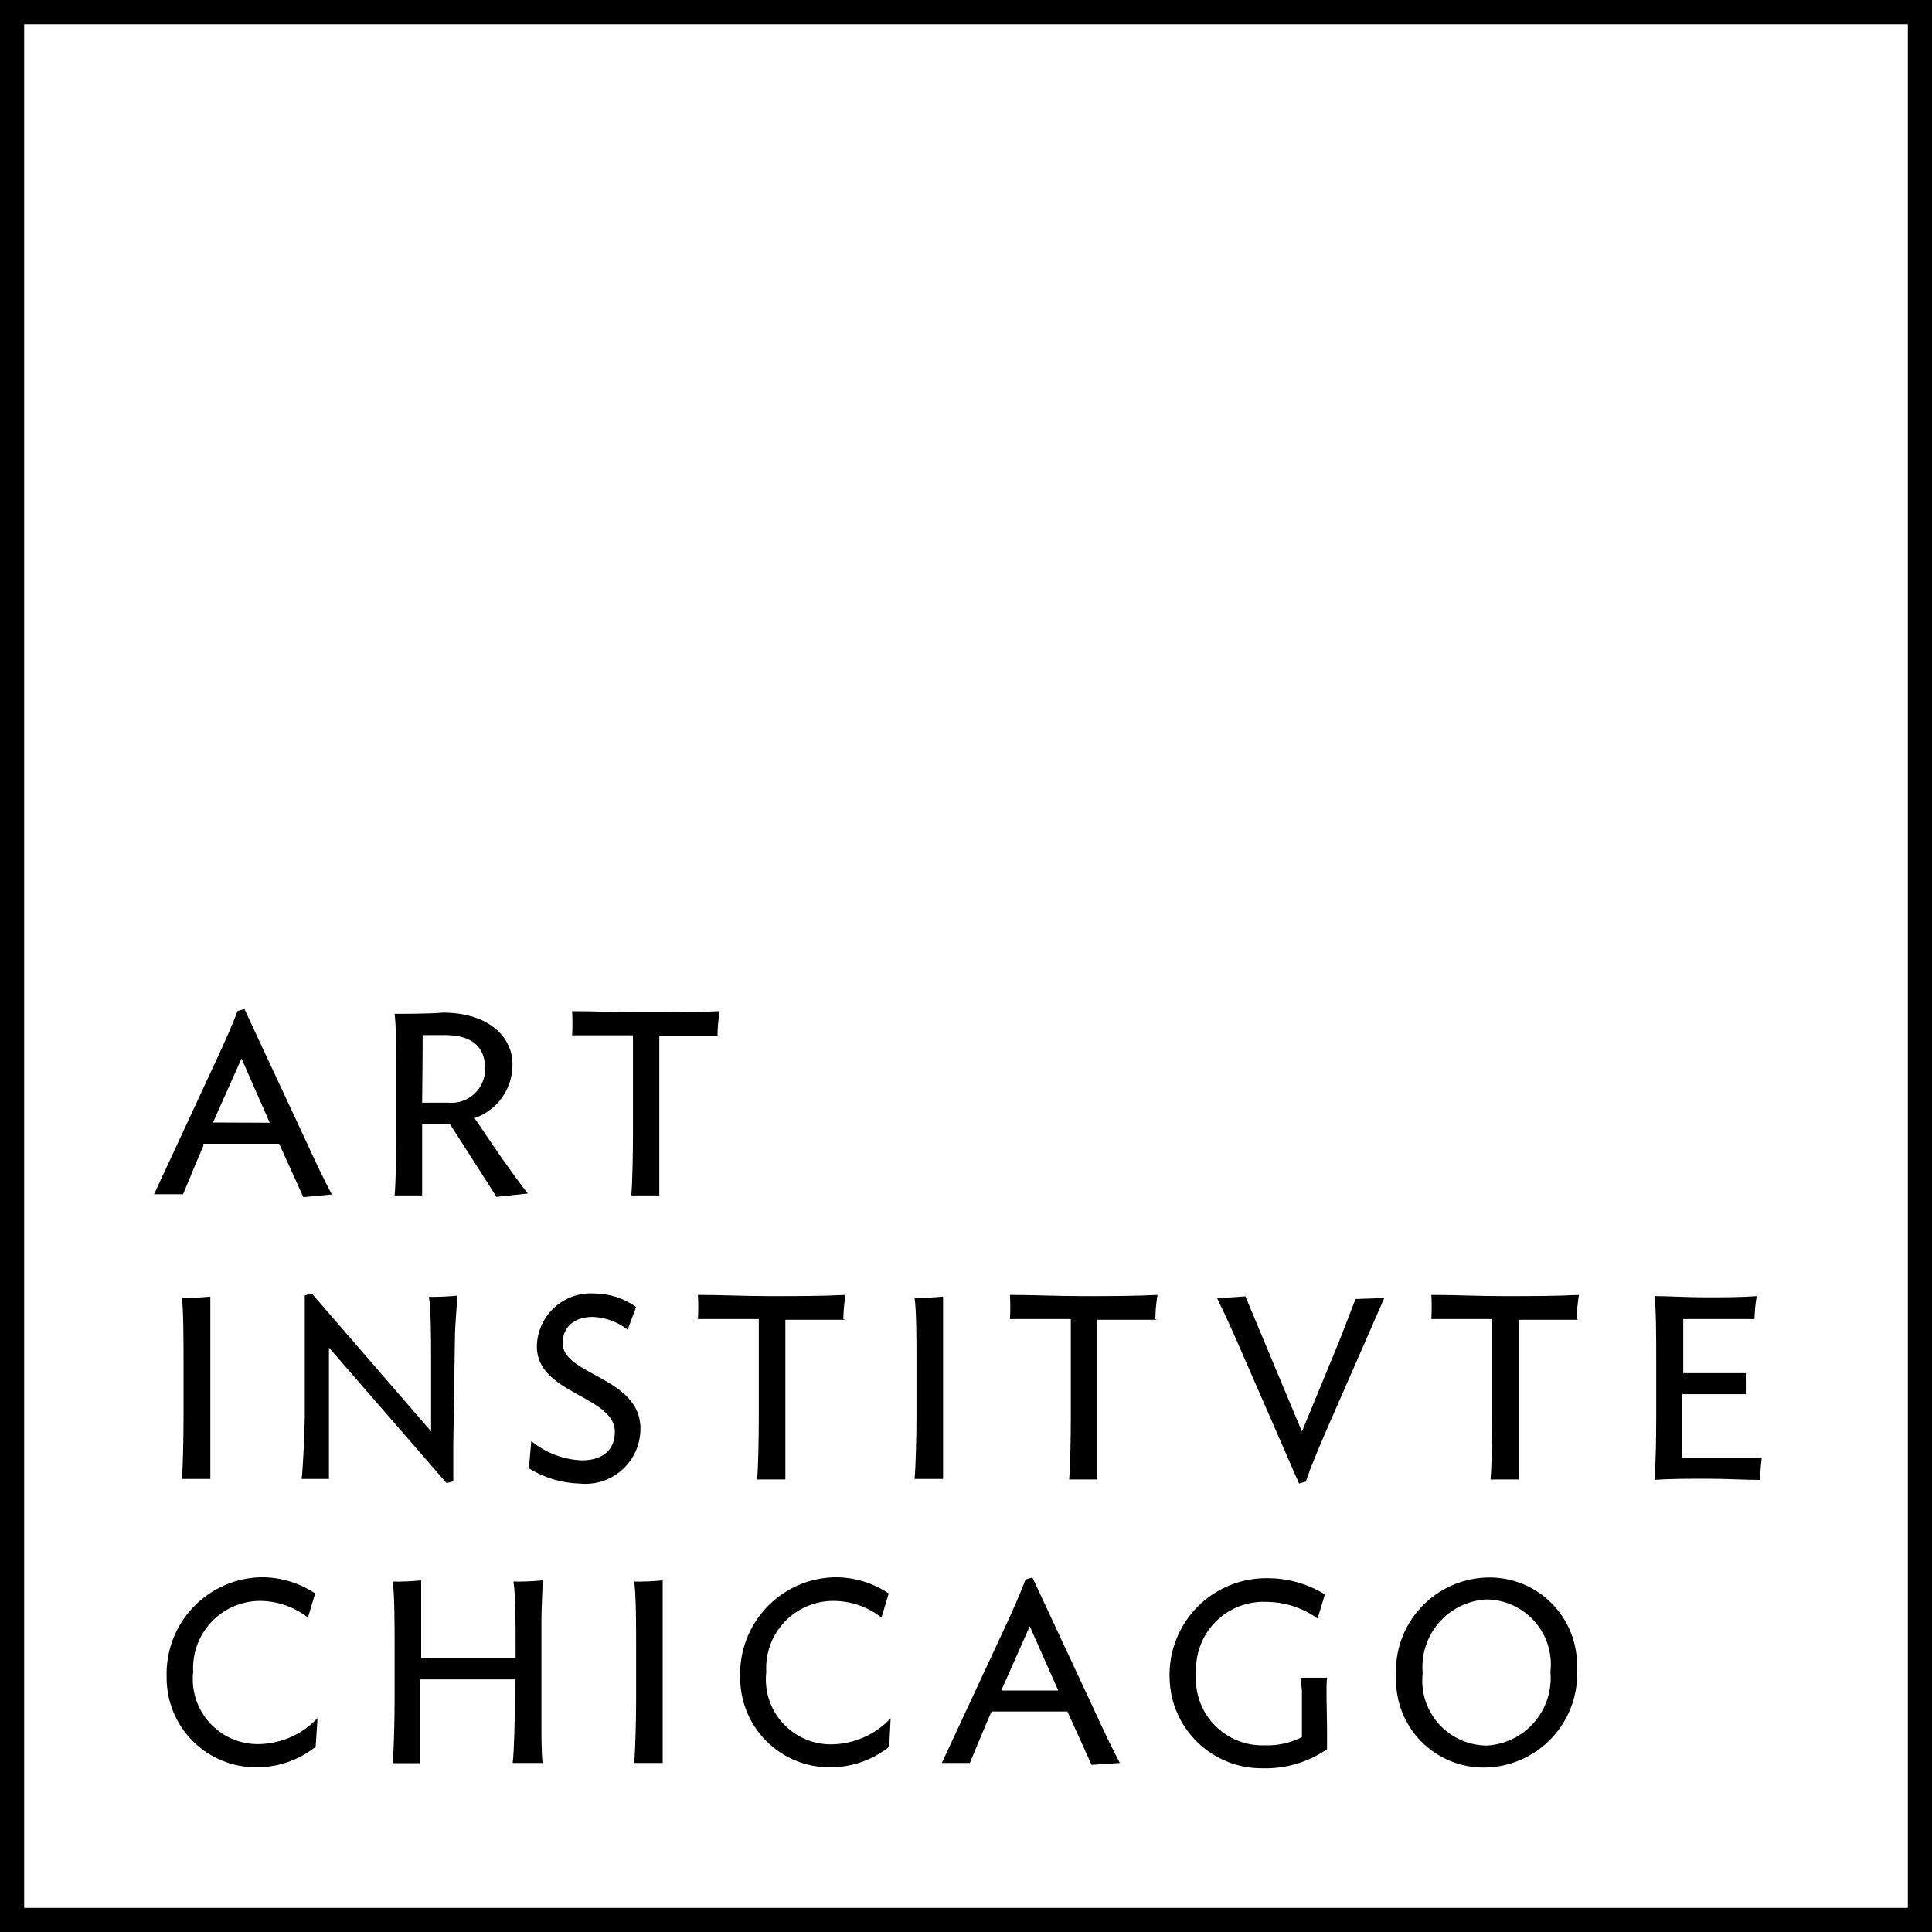
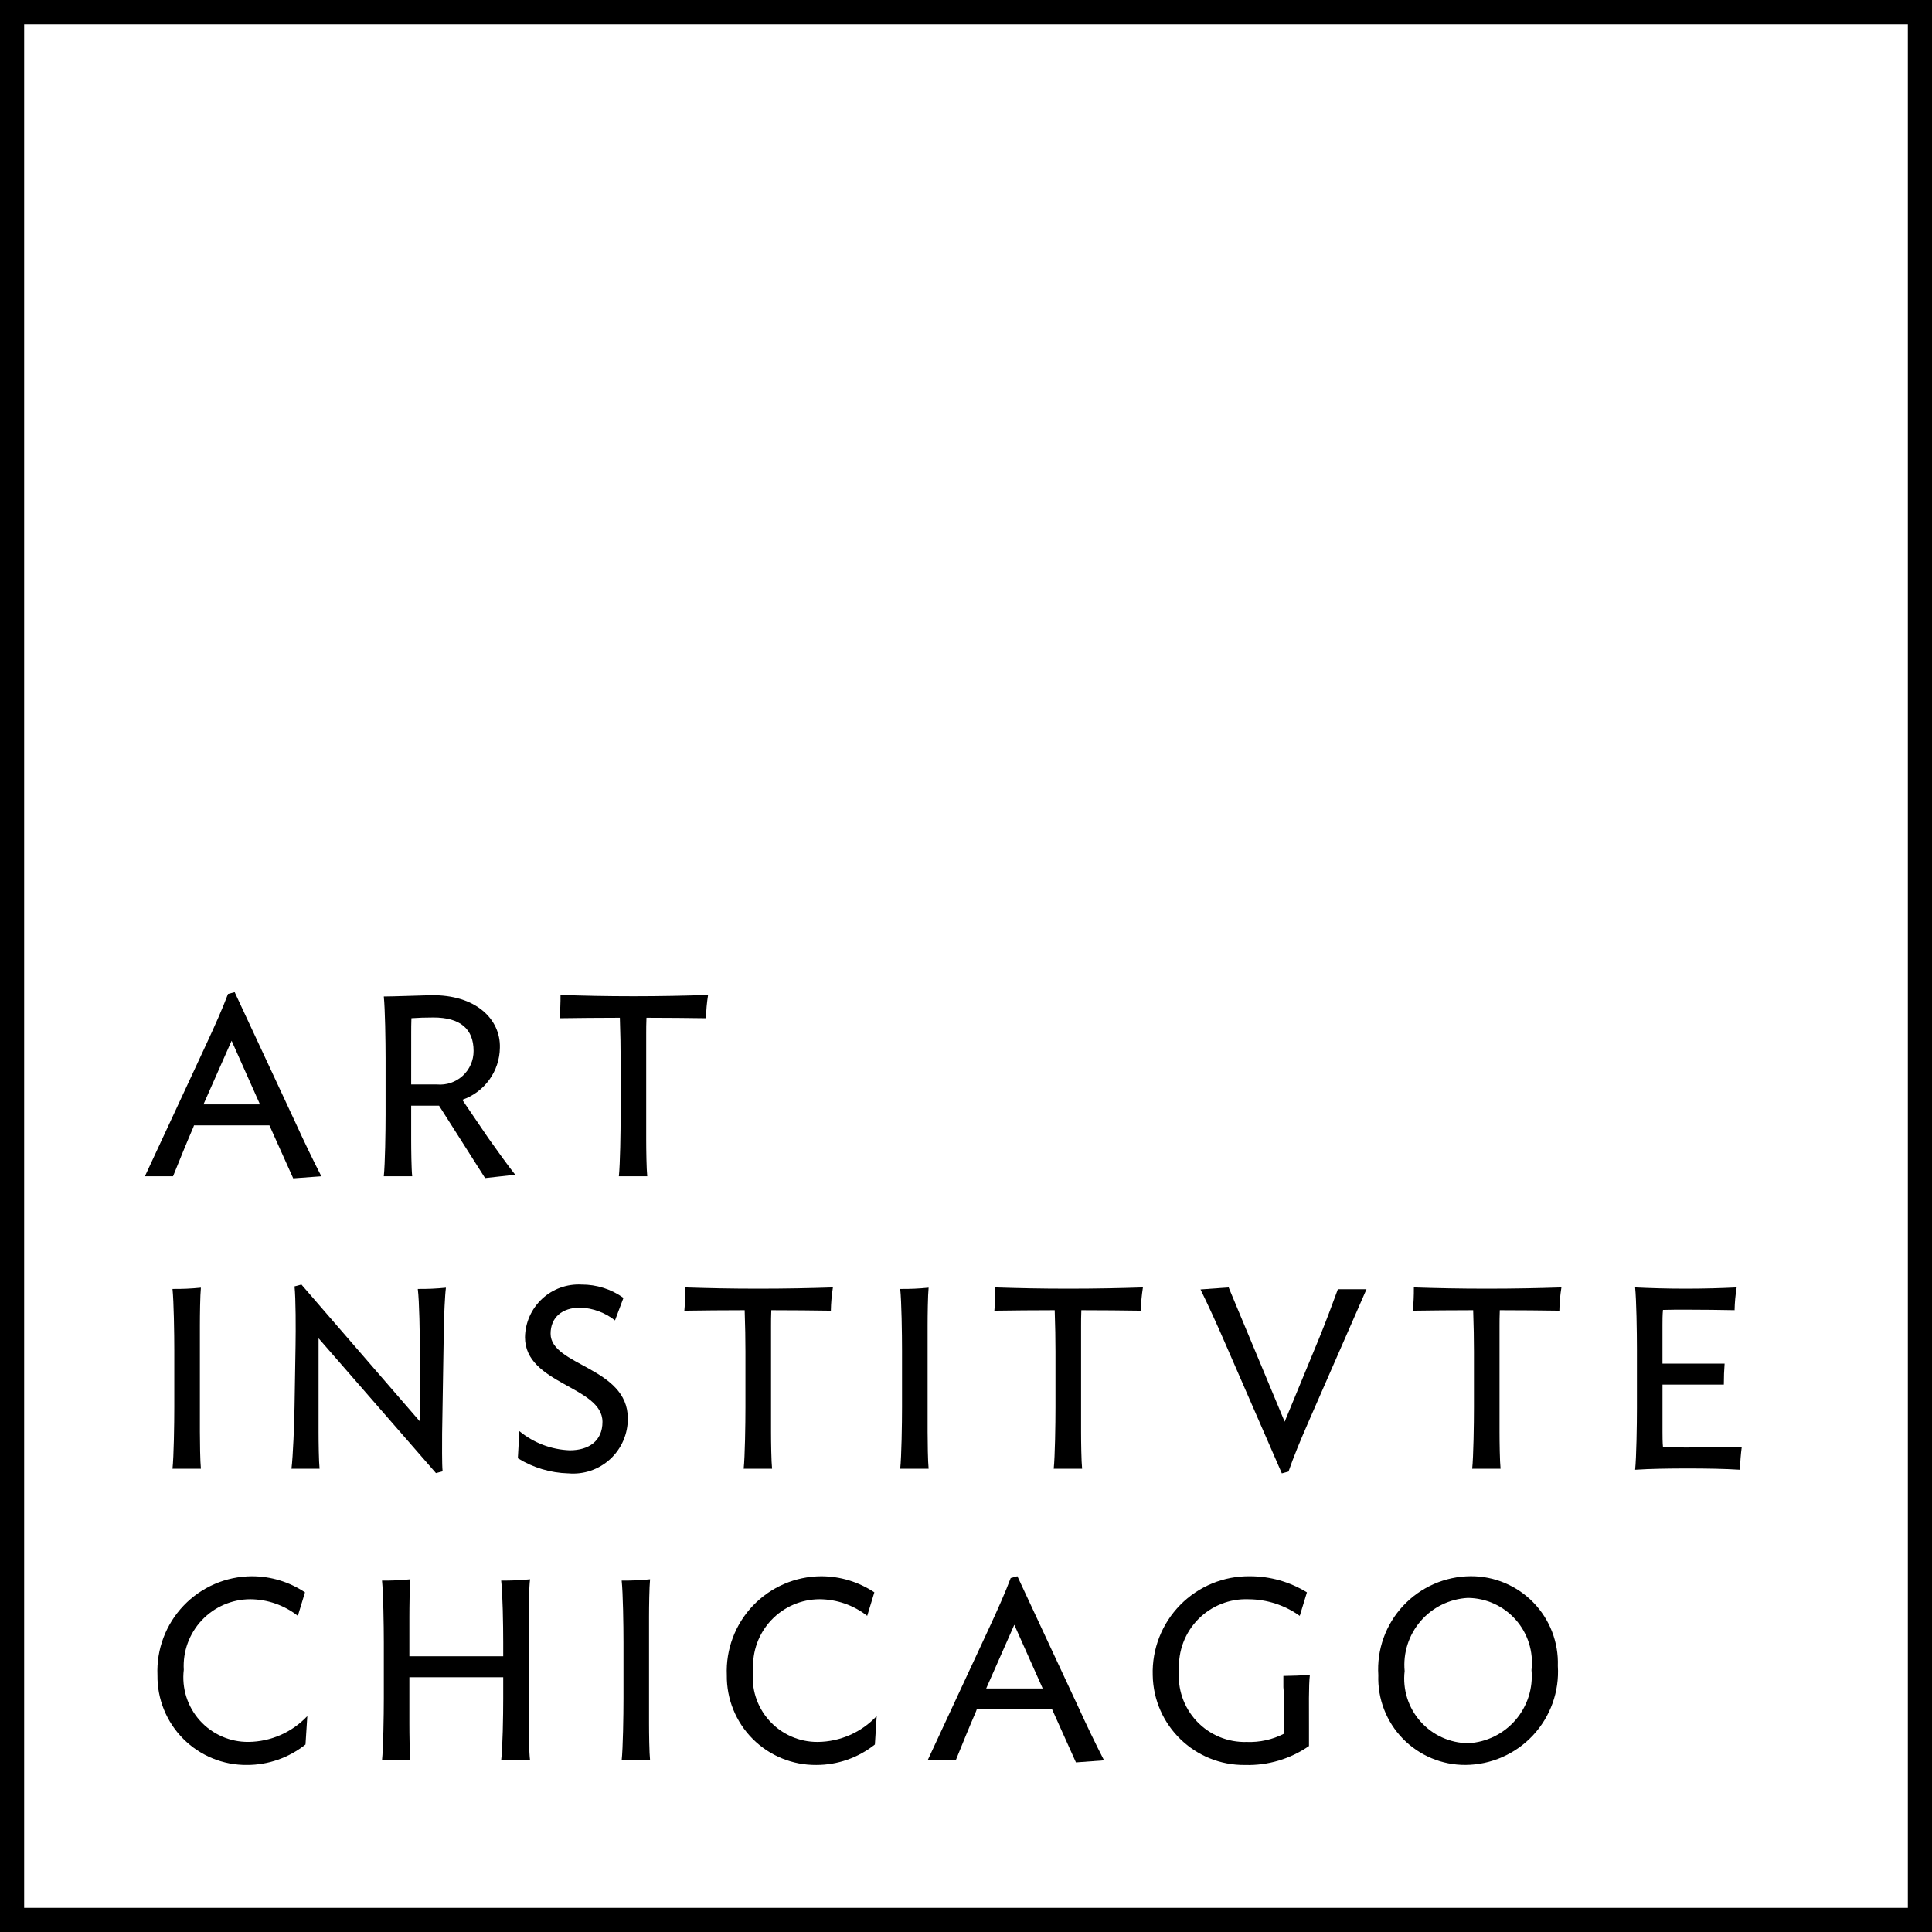
<svg xmlns="http://www.w3.org/2000/svg" width="80" height="80" viewBox="0 0 80 80">
-   <g id="icons">
+   <g>
+     <path d="M79,1V79H1V1H79m1-1H0V80H80V0Z" fill="currentColor" />
    <g>
-       <path d="M79,1V79H1V1H79m1-1H0V80H80V0Z" fill="currentColor" />
-       <g>
-         <path d="M12.56,49.57l-1-2.21H8.42l0,.09c-.28.64-.58,1.38-.84,2H6.38L8.91,44c.42-.9.69-1.52.93-2.14l.28-.08,2.56,5.49c.3.66.71,1.53,1.06,2.19Zm-1.39-3.08L10,43.83,8.82,46.48Z" fill="currentColor" />
-         <path d="M20.56,49.56l-1.92-3H17.48v1.41c0,.41,0,1.24,0,1.53H16.34c.05-.51.07-1.88.07-2.57V44.55c0-.68,0-2.06-.07-2.57.38,0,1.47,0,2-.05,1.88,0,2.91,1,2.88,2.19a2.33,2.33,0,0,1-1.57,2.18l1.09,1.6c.29.41.87,1.23,1.12,1.52Zm-3.08-3.9h1.08a1.4,1.4,0,0,0,1.53-1.4c0-.92-.55-1.4-1.67-1.4-.34,0-.64,0-.92,0,0,.21,0,.46,0,.62Z" fill="currentColor" />
-         <path d="M29.78,42.89l-2.48,0c0,.22,0,.5,0,.67v4.41c0,.41,0,1.24,0,1.53H26.14c.05-.51.07-1.88.07-2.57V44.6c0-.44,0-1.13,0-1.73l-2.52,0a9.28,9.28,0,0,0,0-1c1,0,1.88.05,3,.05s2.13,0,3.11-.05a6.81,6.81,0,0,0-.09,1" fill="currentColor" />
-         <path d="M7.53,61.24c.05-.51.07-1.88.07-2.57V56.31c0-.68,0-2.06-.07-2.57a10.3,10.3,0,0,0,1.18-.05c0,.31,0,1.16,0,1.58V59.7c0,.4,0,1.24,0,1.54Z" fill="currentColor" />
-         <path d="M18.84,55.26l-.07,4.5c0,.42,0,1.28,0,1.58l-.28.07L13.62,55.8v3.9c0,.42,0,1.24,0,1.54H12.49c.06-.51.12-1.88.13-2.57l0-2.57c0-.68,0-2,0-2.46l.29-.08,4.94,5.71v-3c0-.68,0-2.06-.09-2.57a10.33,10.33,0,0,0,1.17-.05c0,.31-.08,1.16-.09,1.58" fill="currentColor" />
-         <path d="M24,61.43a4.21,4.21,0,0,1-2.1-.63L22,59.67a3.5,3.5,0,0,0,2.1.8c.8,0,1.36-.39,1.36-1.18,0-1.49-3.23-1.57-3.23-3.53a2.23,2.23,0,0,1,2.36-2.2,3,3,0,0,1,1.75.56l-.35.94a2.51,2.51,0,0,0-1.44-.53c-.78,0-1.25.42-1.25,1.09,0,1.33,3.22,1.4,3.22,3.53A2.28,2.28,0,0,1,24,61.43" fill="currentColor" />
-         <path d="M35,54.65l-2.48,0c0,.22,0,.5,0,.67v4.4c0,.42,0,1.24,0,1.54H31.35c.05-.51.07-1.88.07-2.57V56.35c0-.44,0-1.13,0-1.73l-2.52,0a9.29,9.29,0,0,0,0-1c1,0,1.88.05,3,.05s2.13,0,3.11-.05a6.93,6.93,0,0,0-.09,1" fill="currentColor" />
-         <path d="M37.87,61.24c.05-.51.08-1.88.08-2.57V56.31c0-.68,0-2.06-.08-2.57a10.29,10.29,0,0,0,1.18-.05c0,.31,0,1.16,0,1.58V59.7c0,.4,0,1.24,0,1.54Z" fill="currentColor" />
-         <path d="M47.91,54.65l-2.48,0c0,.22,0,.5,0,.67v4.4c0,.42,0,1.24,0,1.54H44.27c.05-.51.07-1.88.07-2.57V56.35c0-.44,0-1.13,0-1.73l-2.52,0a9.29,9.29,0,0,0,0-1c1,0,1.88.05,3,.05s2.13,0,3.11-.05a6.81,6.81,0,0,0-.09,1" fill="currentColor" />
-         <path d="M57.32,53.75l-2.39,5.46c-.39.91-.65,1.52-.86,2.14l-.28.08L51.4,55.95c-.29-.67-.68-1.54-1-2.19l1.17-.08,2.34,5.6,1.44-3.49c.26-.63.53-1.37.78-2Z" fill="currentColor" />
-         <path d="M65.36,54.65l-2.48,0c0,.22,0,.5,0,.67v4.4c0,.42,0,1.24,0,1.54H61.72c.05-.51.07-1.88.07-2.57V56.35c0-.44,0-1.13,0-1.73l-2.52,0a9.29,9.29,0,0,0,0-1c1,0,1.88.05,3,.05s2.13,0,3.11-.05a6.87,6.87,0,0,0-.09,1" fill="currentColor" />
-         <path d="M72.89,61.28c-.64,0-1.43-.05-2.19-.05s-1.56,0-2.19.05c.05-.51.07-1.89.07-2.57V56.24c0-.69,0-2.06-.07-2.57.63,0,1.35.05,2.11.05s1.48,0,2.12-.05a6.61,6.61,0,0,0-.09.95l-2,0h-.95c0,.19,0,.47,0,.63v1.61h2.59c0,.27,0,.55,0,.87H69.66v2c0,.16,0,.45,0,.64h.95c.86,0,1.61,0,2.34,0a8.52,8.52,0,0,0-.07,1" fill="currentColor" />
-         <path d="M13.07,72.33a3.91,3.91,0,0,1-2.44.85A3.7,3.7,0,0,1,6.9,69.44a4,4,0,0,1,3.93-4.13,4,4,0,0,1,2.22.67l-.3,1a3.25,3.25,0,0,0-2-.69A2.78,2.78,0,0,0,8,69.22a2.69,2.69,0,0,0,2.7,3,3.41,3.41,0,0,0,2.45-1.08Z" fill="currentColor" />
-         <path d="M21.23,73c.06-.51.09-1.88.09-2.57v-.89H17.4v1.93c0,.4,0,1.24,0,1.54H16.26c.05-.51.08-1.88.08-2.57V68.06c0-.68,0-2.06-.08-2.57a10.11,10.11,0,0,0,1.18-.05c0,.31,0,1.16,0,1.58v1.63h3.91v-.59c0-.68,0-2.06-.09-2.57a10.62,10.62,0,0,0,1.21-.05c0,.31-.05,1.16-.05,1.58v4.44c0,.4,0,1.24.05,1.54Z" fill="currentColor" />
-         <path d="M26.26,73c.05-.51.08-1.88.08-2.57V68.06c0-.68,0-2.06-.08-2.57a10.11,10.11,0,0,0,1.18-.05c0,.31,0,1.16,0,1.58v4.44c0,.4,0,1.24,0,1.54Z" fill="currentColor" />
-         <path d="M36.82,72.33a3.91,3.91,0,0,1-2.44.85,3.7,3.7,0,0,1-3.73-3.74,4,4,0,0,1,3.93-4.13,4,4,0,0,1,2.22.67l-.3,1a3.24,3.24,0,0,0-2-.69,2.78,2.78,0,0,0-2.77,2.94,2.69,2.69,0,0,0,2.7,3,3.41,3.41,0,0,0,2.45-1.08Z" fill="currentColor" />
-         <path d="M45.2,73.08l-1-2.21H41.06L41,71c-.28.64-.58,1.38-.84,2H39l2.54-5.46c.42-.9.69-1.52.93-2.14l.28-.08,2.56,5.49c.3.66.71,1.53,1.06,2.19ZM43.82,70l-1.18-2.66L41.46,70Z" fill="currentColor" />
-         <path d="M53.85,69.47l1.1,0c-.05.41,0,1.45,0,2.14v.82a4.46,4.46,0,0,1-2.66.79,3.81,3.81,0,0,1-3.86-3.74,4,4,0,0,1,4.06-4.13,4.52,4.52,0,0,1,2.37.67l-.3,1a3.69,3.69,0,0,0-2.13-.69,2.79,2.79,0,0,0-2.9,2.94,2.75,2.75,0,0,0,2.83,3,3.13,3.13,0,0,0,1.55-.34v-1.3c0-.16,0-.45,0-.64Z" fill="currentColor" />
-         <path d="M65.3,69.06a3.88,3.88,0,0,1-3.85,4.13,3.62,3.62,0,0,1-3.64-3.74,3.88,3.88,0,0,1,3.85-4.13,3.62,3.62,0,0,1,3.64,3.74m-1.1.17a2.69,2.69,0,0,0-2.66-3,2.8,2.8,0,0,0-2.63,3.05,2.69,2.69,0,0,0,2.66,3,2.8,2.8,0,0,0,2.63-3.05" fill="currentColor" />
-       </g>
+       <path d="M12.141,48.792l-.985-2.193H8.033l-.031.085c-.276.636-.572,1.367-.837,2.023H6l2.52-5.422c.413-.89.688-1.513.921-2.127l.276-.075,2.541,5.453c.298.657.71,1.515,1.048,2.171ZM10.765,45.73,9.59,43.094,8.425,45.73Z" fill="currentColor" />
+       <path d="M20.086,48.781l-1.906-2.998H17.026v1.399c0,.412.009,1.228.042,1.524H15.892c.053-.508.074-1.864.074-2.552V43.813c0-.677-.021-2.043-.074-2.551.381,0,1.461-.042,1.948-.052,1.864-.032,2.891.995,2.859,2.17a2.31,2.31,0,0,1-1.557,2.16l1.081,1.589c.285.402.868,1.218,1.112,1.514Zm-3.06-3.876h1.069a1.388,1.388,0,0,0,1.515-1.388c0-.911-.551-1.386-1.662-1.386-.339,0-.636.01-.912.03-.009.212-.009.456-.009.614Z" fill="currentColor" />
+       <path d="M29.236,42.162c-.816-.01-1.525-.02-2.467-.02-.011.223-.011.497-.011.666v4.375c0,.412.011,1.228.043,1.524H25.626c.053-.508.073-1.864.073-2.552V43.857c0-.434-.01-1.122-.032-1.715-.943,0-1.684.01-2.499.02a9.216,9.216,0,0,0,.042-.963c.963.031,1.864.053,3.018.053s2.117-.022,3.092-.053a6.759,6.759,0,0,0-.085.963" fill="currentColor" />
+       <path d="M7.143,60.817c.054-.509.074-1.864.074-2.552v-2.34c0-.678-.02-2.043-.074-2.552A10.225,10.225,0,0,0,8.319,53.32c-.032.307-.042,1.153-.042,1.567v4.405c0,.402.011,1.229.042,1.525Z" fill="currentColor" />
+       <path d="M18.38,54.887l-.073,4.469c0,.413-.011,1.271.02,1.567l-.275.074-4.861-5.581v3.876c0,.413.01,1.229.042,1.525H12.069c.064-.508.116-1.864.127-2.552l.042-2.551c.011-.678.011-1.939-.042-2.447l.286-.075L17.385,58.858V55.924c0-.678-.021-2.043-.085-2.551a10.26,10.26,0,0,0,1.165-.052c-.043.307-.075,1.153-.086,1.566" fill="currentColor" />
+       <path d="M23.529,61.008a4.183,4.183,0,0,1-2.086-.625l.063-1.123a3.476,3.476,0,0,0,2.086.794c.795,0,1.355-.391,1.355-1.176,0-1.481-3.208-1.556-3.208-3.505a2.219,2.219,0,0,1,2.34-2.181,2.951,2.951,0,0,1,1.737.551l-.35.932a2.494,2.494,0,0,0-1.428-.53c-.774,0-1.239.414-1.239,1.081,0,1.324,3.197,1.387,3.197,3.505a2.262,2.262,0,0,1-2.467,2.276" fill="currentColor" />
+       <path d="M34.405,54.273c-.815-.011-1.524-.02-2.467-.02-.011.222-.011.497-.011.666v4.374c0,.413.011,1.228.043,1.525H30.794c.053-.508.073-1.864.073-2.552V55.968c0-.434-.01-1.123-.032-1.715-.942,0-1.684.009-2.498.02a9.229,9.229,0,0,0,.042-.963c.964.031,1.865.052,3.018.052s2.117-.021,3.092-.052a6.88,6.88,0,0,0-.085.963" fill="currentColor" />
+       <path d="M37.276,60.817c.054-.509.075-1.864.075-2.552v-2.34c0-.678-.02-2.043-.075-2.552a10.221,10.221,0,0,0,1.176-.053c-.032.307-.042,1.153-.042,1.567v4.405c0,.402.011,1.229.042,1.525Z" fill="currentColor" />
+       <path d="M47.243,54.273c-.816-.011-1.525-.02-2.467-.02-.011.222-.011.497-.011.666v4.374c0,.413.011,1.228.043,1.525H43.632c.053-.508.073-1.864.073-2.552V55.968c0-.434-.01-1.123-.032-1.715-.943,0-1.684.009-2.499.02a9.226,9.226,0,0,0,.042-.963c.963.031,1.864.052,3.018.052s2.117-.021,3.092-.052a6.759,6.759,0,0,0-.085.963" fill="currentColor" />
+       <path d="M56.584,53.384,54.212,58.806c-.392.899-.646,1.513-.858,2.127l-.276.075-2.371-5.442c-.287-.667-.678-1.525-.996-2.172l1.165-.084,2.319,5.56,1.43-3.463c.255-.626.53-1.356.774-2.023Z" fill="currentColor" />
+       <path d="M64.57,54.273c-.816-.011-1.524-.02-2.467-.02-.011.222-.011.497-.011.666v4.374c0,.413.011,1.228.043,1.525H60.96c.053-.508.073-1.864.073-2.552V55.968c0-.434-.01-1.123-.032-1.715-.942,0-1.684.009-2.498.02a9.229,9.229,0,0,0,.042-.963c.963.031,1.865.052,3.018.052s2.117-.021,3.092-.052a6.819,6.819,0,0,0-.085.963" fill="currentColor" />
+       <path d="M72.049,60.859c-.636-.042-1.419-.053-2.171-.053s-1.546.011-2.171.053c.053-.508.074-1.874.074-2.551V55.861c0-.688-.021-2.043-.074-2.551.624.031,1.344.052,2.096.052s1.472-.021,2.108-.052a6.56,6.56,0,0,0-.086.942c-.624-.011-1.27-.021-2.022-.021-.318,0-.636,0-.943.01-.021.191-.021.465-.021.625v1.599h2.573c-.021.264-.032.551-.032.869H68.84v1.959c0,.158,0,.445.021.634.307,0,.625.011.943.011.858,0,1.599-.011,2.319-.031a8.456,8.456,0,0,0-.073.953" fill="currentColor" />
+       <path d="M12.65,72.236a3.881,3.881,0,0,1-2.425.847,3.671,3.671,0,0,1-3.705-3.717,3.929,3.929,0,0,1,3.907-4.097,3.975,3.975,0,0,1,2.202.666l-.296.974a3.223,3.223,0,0,0-1.97-.688A2.763,2.763,0,0,0,7.61,69.143a2.671,2.671,0,0,0,2.678,2.986A3.389,3.389,0,0,0,12.725,71.06Z" fill="currentColor" />
+       <path d="M20.752,72.892c.063-.509.085-1.864.085-2.553v-.889H16.951v1.917c0,.402.01,1.229.042,1.525H15.818c.053-.509.075-1.864.075-2.553V68c0-.678-.022-2.043-.075-2.552a10.036,10.036,0,0,0,1.175-.053c-.032.307-.042,1.154-.042,1.568v1.62h3.886V68c0-.678-.022-2.043-.085-2.552a10.546,10.546,0,0,0,1.197-.053c-.043.307-.053,1.154-.053,1.568v4.405c0,.402.011,1.229.053,1.525Z" fill="currentColor" />
+       <path d="M25.742,72.892c.054-.509.075-1.864.075-2.553V68c0-.678-.02-2.043-.075-2.552a10.042,10.042,0,0,0,1.176-.053c-.032.307-.043,1.154-.043,1.568v4.405c0,.402.011,1.229.043,1.525Z" fill="currentColor" />
+       <path d="M36.227,72.236a3.883,3.883,0,0,1-2.426.847,3.671,3.671,0,0,1-3.705-3.717,3.929,3.929,0,0,1,3.907-4.097,3.975,3.975,0,0,1,2.202.666l-.296.974a3.222,3.222,0,0,0-1.97-.688,2.763,2.763,0,0,0-2.752,2.923,2.671,2.671,0,0,0,2.678,2.986A3.389,3.389,0,0,0,36.301,71.06Z" fill="currentColor" />
+       <path d="M44.552,72.977l-.985-2.192H40.444l-.031.085c-.276.636-.572,1.366-.838,2.023H38.41l2.52-5.422c.413-.89.688-1.513.921-2.128l.276-.075,2.541,5.453c.298.658.71,1.515,1.048,2.171Zm-1.376-3.061L42,67.279,40.836,69.916Z" fill="currentColor" />
+       <path d="M53.142,69.397c.422-.006.632-.016,1.097-.04-.053.402-.037,1.439-.037,2.128v.815a4.429,4.429,0,0,1-2.638.784,3.782,3.782,0,0,1-3.832-3.717,3.975,3.975,0,0,1,4.034-4.098,4.491,4.491,0,0,1,2.351.667l-.297.974a3.669,3.669,0,0,0-2.118-.688,2.775,2.775,0,0,0-2.88,2.923,2.733,2.733,0,0,0,2.806,2.986,3.109,3.109,0,0,0,1.535-.339V70.499c0-.159,0-.445-.021-.635Z" fill="currentColor" />
+       <path d="M64.507,68.984a3.857,3.857,0,0,1-3.823,4.098,3.592,3.592,0,0,1-3.611-3.717,3.856,3.856,0,0,1,3.823-4.098,3.592,3.592,0,0,1,3.611,3.716m-1.091.17a2.676,2.676,0,0,0-2.638-2.987,2.778,2.778,0,0,0-2.615,3.029A2.675,2.675,0,0,0,60.8,72.183a2.778,2.778,0,0,0,2.616-3.029" fill="currentColor" />
    </g>
  </g>
</svg>
